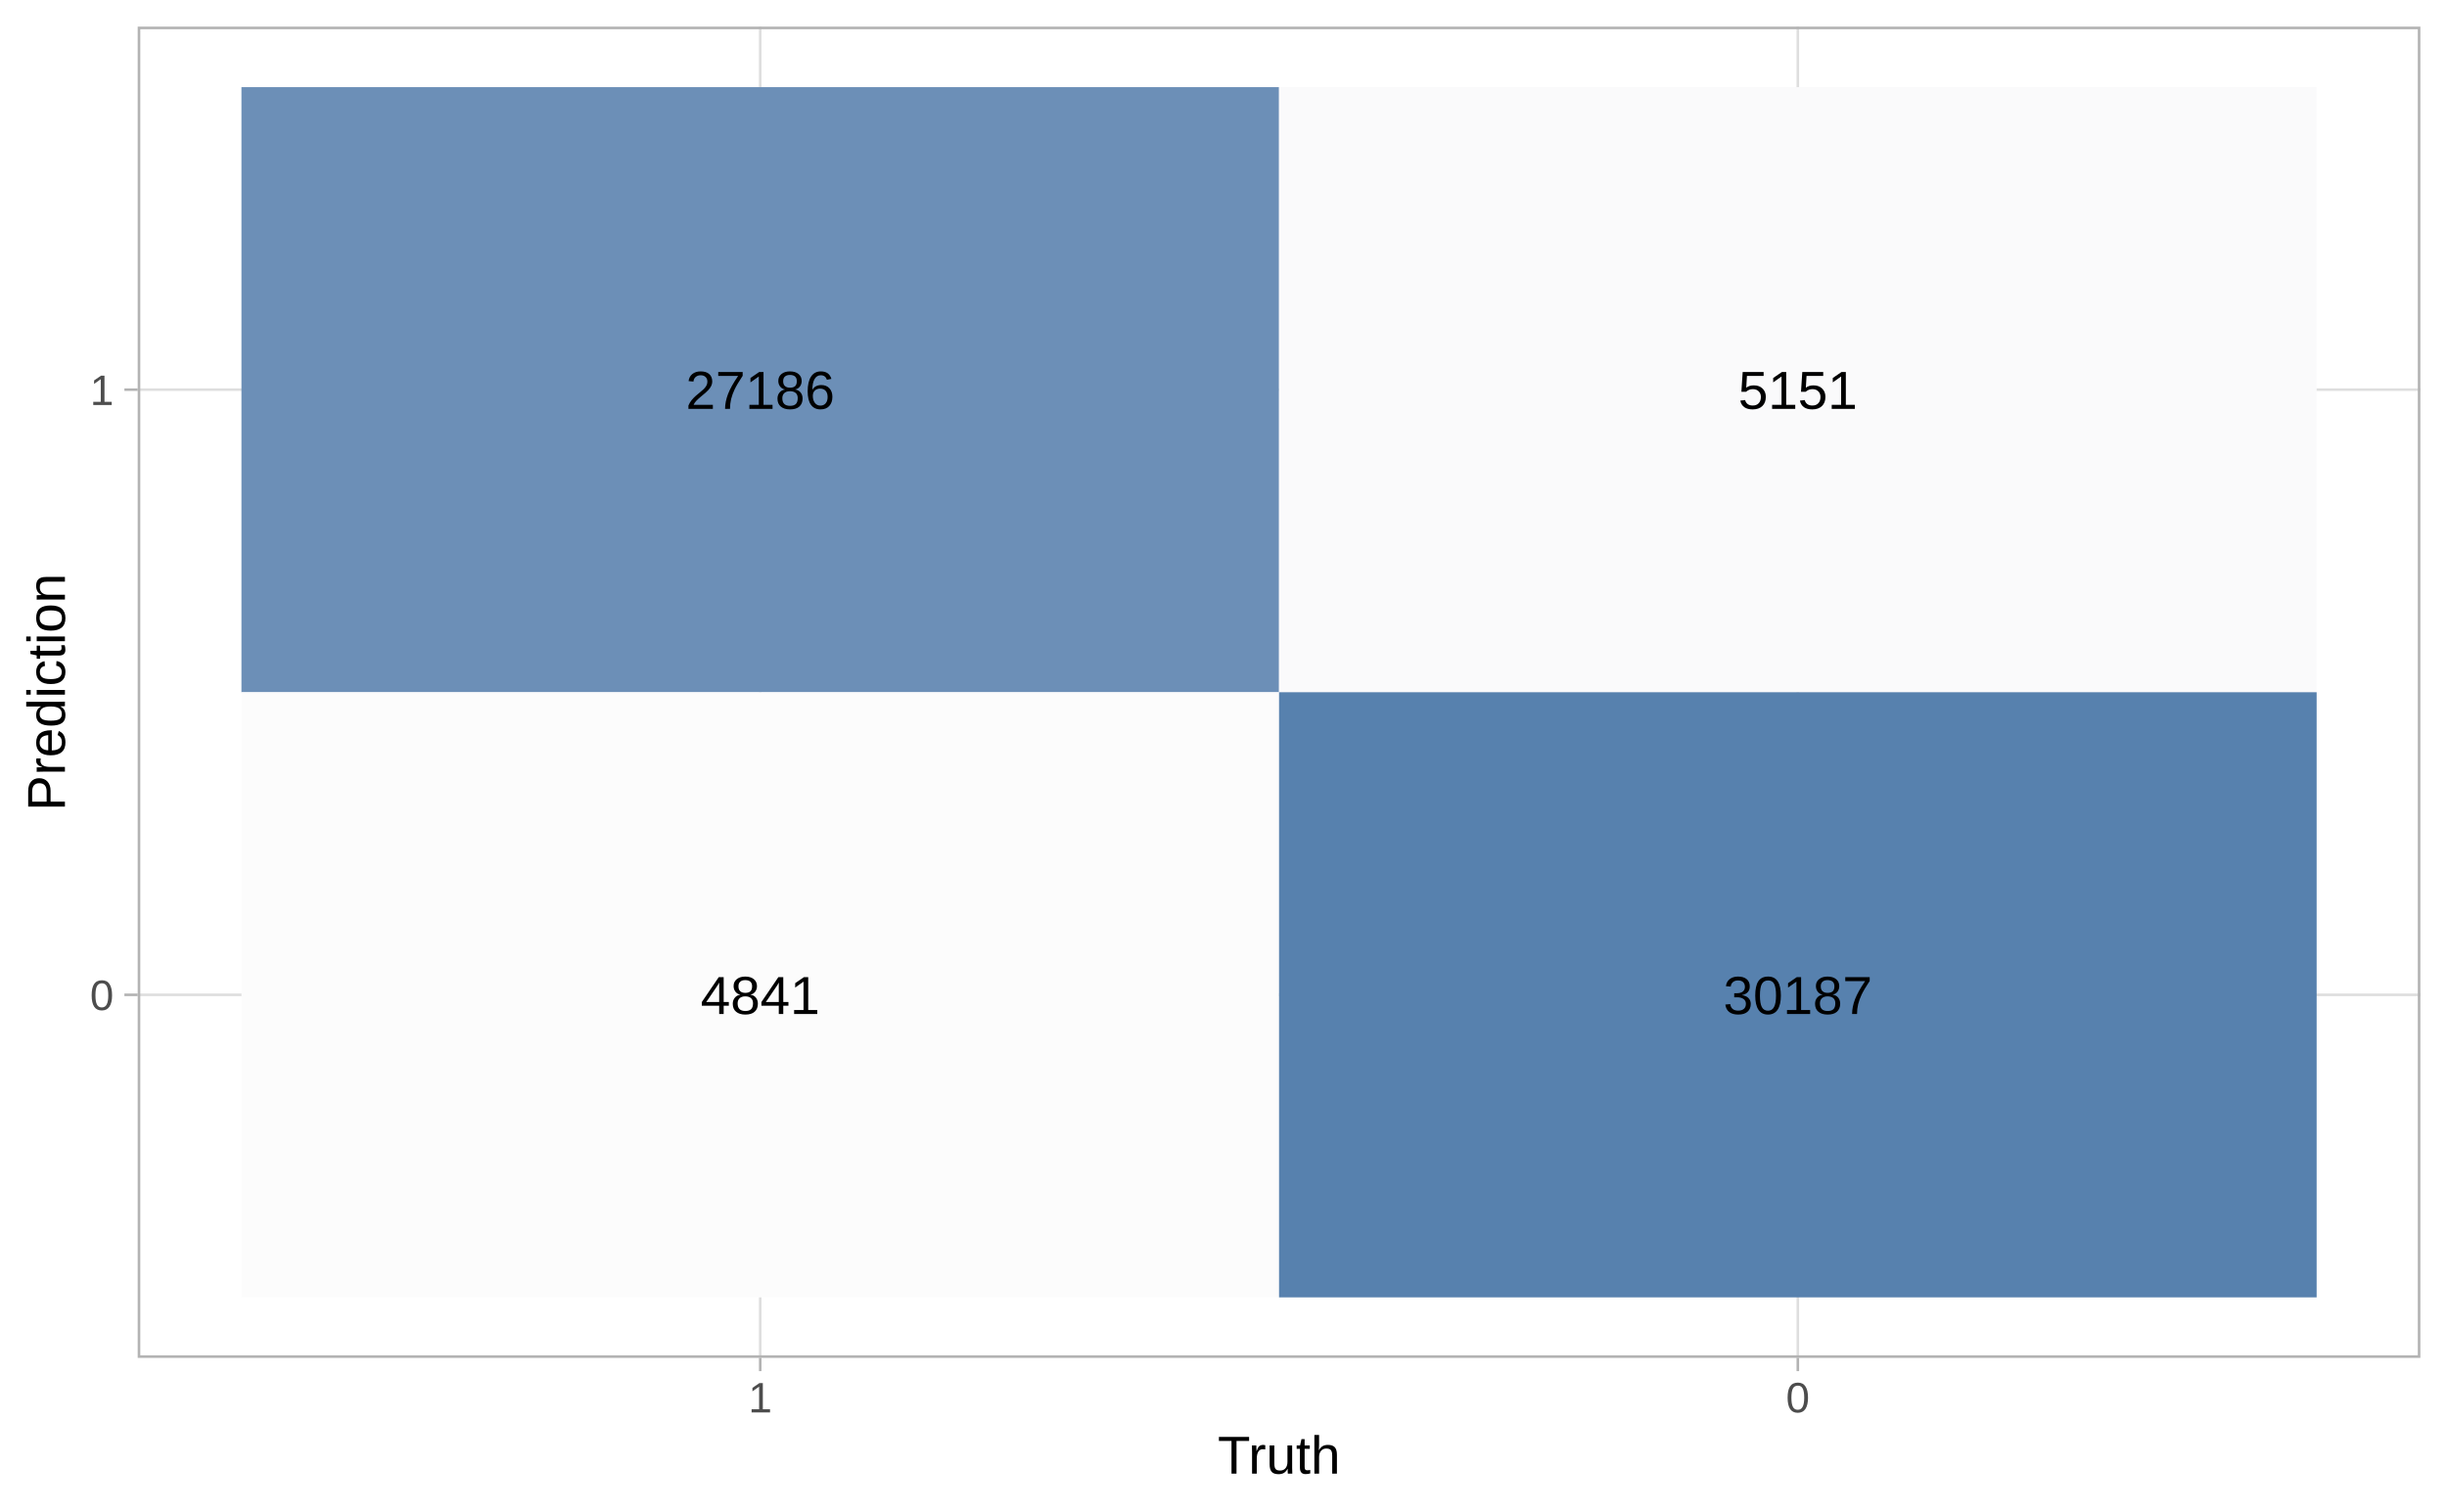
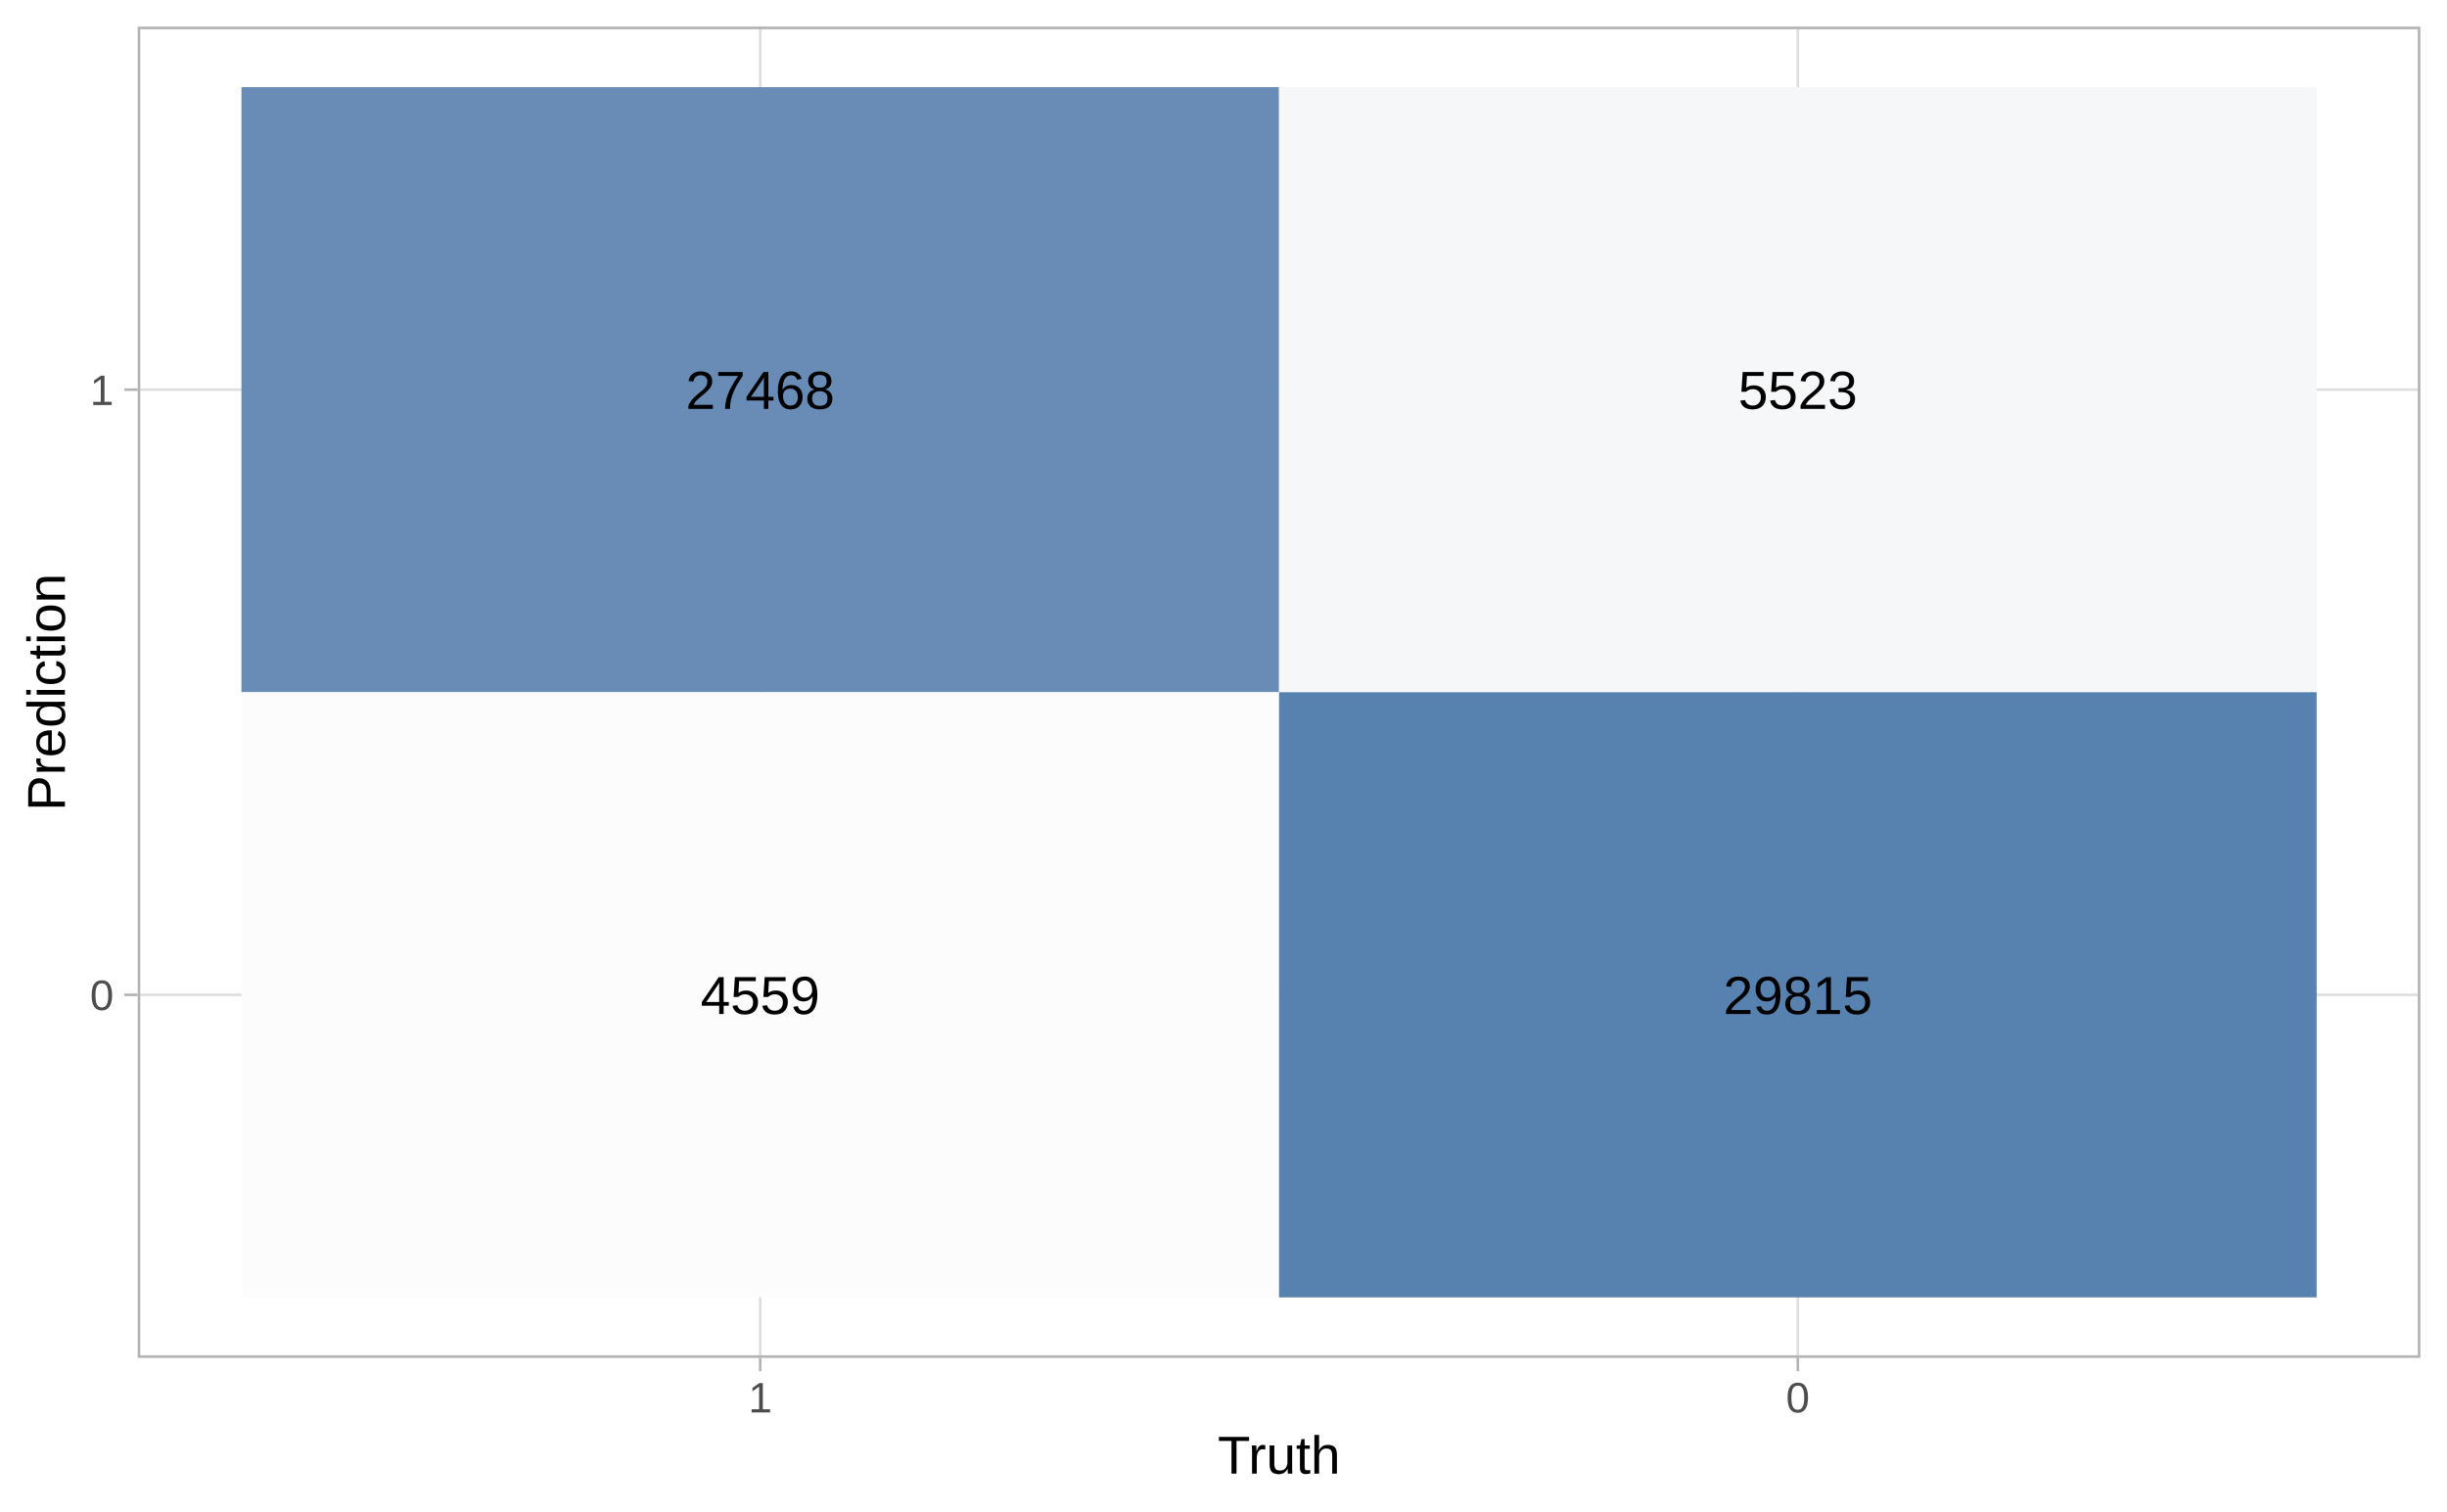
<svg xmlns="http://www.w3.org/2000/svg" class="svglite" width="504.00pt" height="311.47pt" viewBox="0 0 504.00 311.47">
  <defs>
    <style type="text/css">
    .svglite line, .svglite polyline, .svglite polygon, .svglite path, .svglite rect, .svglite circle {
      fill: none;
      stroke: #000000;
      stroke-linecap: round;
      stroke-linejoin: round;
      stroke-miterlimit: 10.00;
    }
  </style>
  </defs>
  <rect width="100%" height="100%" style="stroke: none; fill: #FFFFFF;" />
  <defs>
    <clipPath id="cpMC4wMHw1MDQuMDB8MC4wMHwzMTEuNDc=">
      <rect x="0.00" y="0.00" width="504.00" height="311.47" />
    </clipPath>
  </defs>
  <g clip-path="url(#cpMC4wMHw1MDQuMDB8MC4wMHwzMTEuNDc=)">
    <rect x="0.00" y="0.00" width="504.00" height="311.47" style="stroke-width: 1.07; stroke: #FFFFFF; fill: #FFFFFF;" />
  </g>
  <defs>
    <clipPath id="cpMjguMzZ8NDk4LjUyfDUuNDh8Mjc5Ljcy">
      <rect x="28.36" y="5.48" width="470.16" height="274.24" />
    </clipPath>
  </defs>
  <g clip-path="url(#cpMjguMzZ8NDk4LjUyfDUuNDh8Mjc5Ljcy)">
    <polyline points="28.36,204.93 498.52,204.93 " style="stroke-width: 0.53; stroke: #DEDEDE; stroke-linecap: butt;" />
    <polyline points="28.36,80.27 498.52,80.27 " style="stroke-width: 0.53; stroke: #DEDEDE; stroke-linecap: butt;" />
    <polyline points="156.58,279.72 156.58,5.48 " style="stroke-width: 0.53; stroke: #DEDEDE; stroke-linecap: butt;" />
    <polyline points="370.29,279.72 370.29,5.48 " style="stroke-width: 0.53; stroke: #DEDEDE; stroke-linecap: butt;" />
-     <rect x="49.73" y="17.95" width="213.71" height="124.66" style="stroke-width: 0.21; stroke: none; stroke-linecap: square; stroke-linejoin: miter; fill: #6C8FB7;" />
+     <rect x="49.73" y="17.95" width="213.71" height="124.66" style="stroke-width: 0.21; stroke: none; stroke-linecap: square; stroke-linejoin: miter; fill: #688CB5;" />
    <rect x="49.73" y="142.60" width="213.71" height="124.66" style="stroke-width: 0.21; stroke: none; stroke-linecap: square; stroke-linejoin: miter; fill: #FCFCFC;" />
-     <rect x="263.44" y="17.95" width="213.71" height="124.66" style="stroke-width: 0.21; stroke: none; stroke-linecap: square; stroke-linejoin: miter; fill: #FAFAFB;" />
+     <rect x="263.44" y="17.95" width="213.71" height="124.66" style="stroke-width: 0.21; stroke: none; stroke-linecap: square; stroke-linejoin: miter; fill: #F6F7F9;" />
    <rect x="263.44" y="142.60" width="213.71" height="124.66" style="stroke-width: 0.21; stroke: none; stroke-linecap: square; stroke-linejoin: miter; fill: #5781AE;" />
-     <text x="156.58" y="84.23" text-anchor="middle" style="font-size: 11.04px; font-family: Arial;" textLength="30.67px" lengthAdjust="spacingAndGlyphs">27186</text>
-     <text x="156.58" y="208.89" text-anchor="middle" style="font-size: 11.04px; font-family: Arial;" textLength="24.54px" lengthAdjust="spacingAndGlyphs">4841</text>
-     <text x="370.29" y="84.23" text-anchor="middle" style="font-size: 11.04px; font-family: Arial;" textLength="24.54px" lengthAdjust="spacingAndGlyphs">5151</text>
-     <text x="370.29" y="208.89" text-anchor="middle" style="font-size: 11.04px; font-family: Arial;" textLength="30.67px" lengthAdjust="spacingAndGlyphs">30187</text>
+     <text x="156.58" y="84.23" text-anchor="middle" style="font-size: 11.04px; font-family: Arial;" textLength="30.67px" lengthAdjust="spacingAndGlyphs">27468</text>
+     <text x="156.58" y="208.89" text-anchor="middle" style="font-size: 11.04px; font-family: Arial;" textLength="24.54px" lengthAdjust="spacingAndGlyphs">4559</text>
+     <text x="370.29" y="84.23" text-anchor="middle" style="font-size: 11.04px; font-family: Arial;" textLength="24.54px" lengthAdjust="spacingAndGlyphs">5523</text>
+     <text x="370.29" y="208.89" text-anchor="middle" style="font-size: 11.04px; font-family: Arial;" textLength="30.67px" lengthAdjust="spacingAndGlyphs">29815</text>
    <rect x="28.36" y="5.48" width="470.16" height="274.24" style="stroke-width: 1.07; stroke: #B3B3B3;" />
  </g>
  <g clip-path="url(#cpMC4wMHw1MDQuMDB8MC4wMHwzMTEuNDc=)">
    <text x="23.43" y="208.08" text-anchor="end" style="font-size: 8.80px; fill: #4D4D4D; font-family: Arial;" textLength="4.90px" lengthAdjust="spacingAndGlyphs">0</text>
    <text x="23.43" y="83.43" text-anchor="end" style="font-size: 8.80px; fill: #4D4D4D; font-family: Arial;" textLength="4.90px" lengthAdjust="spacingAndGlyphs">1</text>
    <polyline points="25.62,204.93 28.36,204.93 " style="stroke-width: 0.53; stroke: #B3B3B3; stroke-linecap: butt;" />
    <polyline points="25.62,80.27 28.36,80.27 " style="stroke-width: 0.53; stroke: #B3B3B3; stroke-linecap: butt;" />
    <polyline points="156.58,282.46 156.58,279.72 " style="stroke-width: 0.53; stroke: #B3B3B3; stroke-linecap: butt;" />
    <polyline points="370.29,282.46 370.29,279.72 " style="stroke-width: 0.53; stroke: #B3B3B3; stroke-linecap: butt;" />
    <text x="156.58" y="290.96" text-anchor="middle" style="font-size: 8.80px; fill: #4D4D4D; font-family: Arial;" textLength="4.90px" lengthAdjust="spacingAndGlyphs">1</text>
    <text x="370.29" y="290.96" text-anchor="middle" style="font-size: 8.80px; fill: #4D4D4D; font-family: Arial;" textLength="4.90px" lengthAdjust="spacingAndGlyphs">0</text>
    <text x="263.44" y="303.57" text-anchor="middle" style="font-size: 11.00px; font-family: Arial;" textLength="25.68px" lengthAdjust="spacingAndGlyphs">Truth</text>
    <text transform="translate(13.37,142.60) rotate(-90)" text-anchor="middle" style="font-size: 11.00px; font-family: Arial;" textLength="48.92px" lengthAdjust="spacingAndGlyphs">Prediction</text>
  </g>
</svg>
